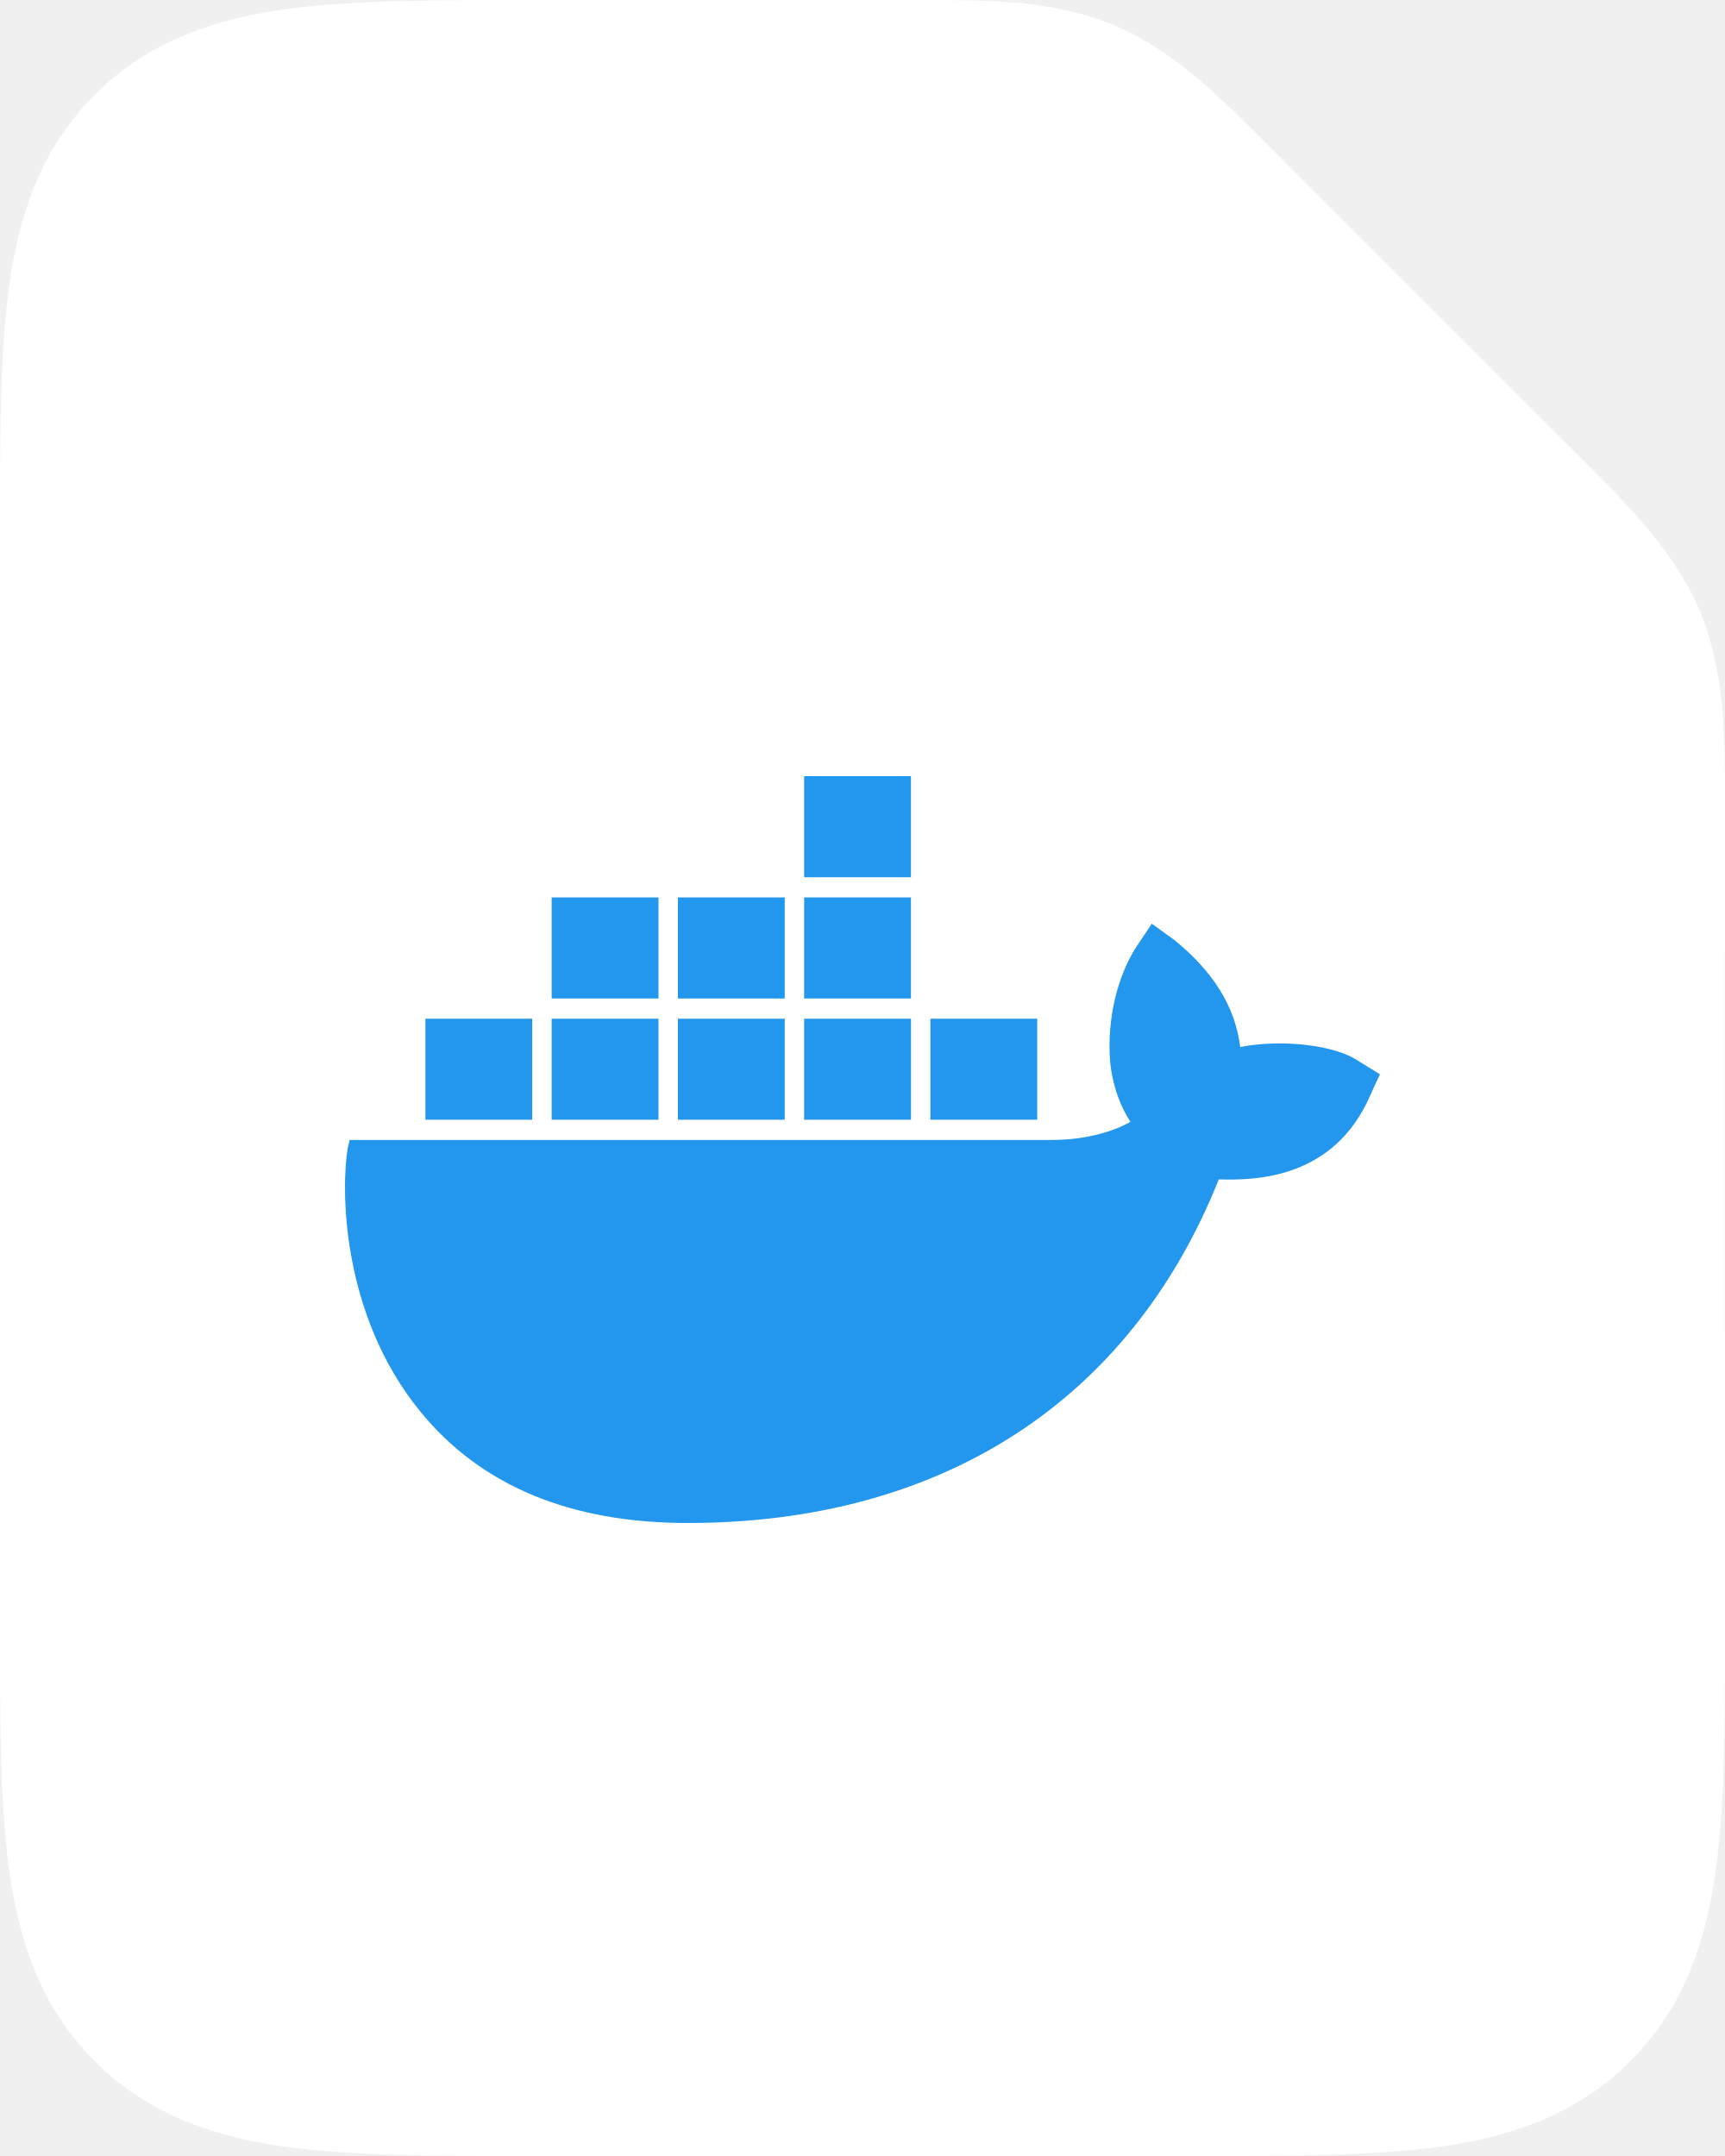
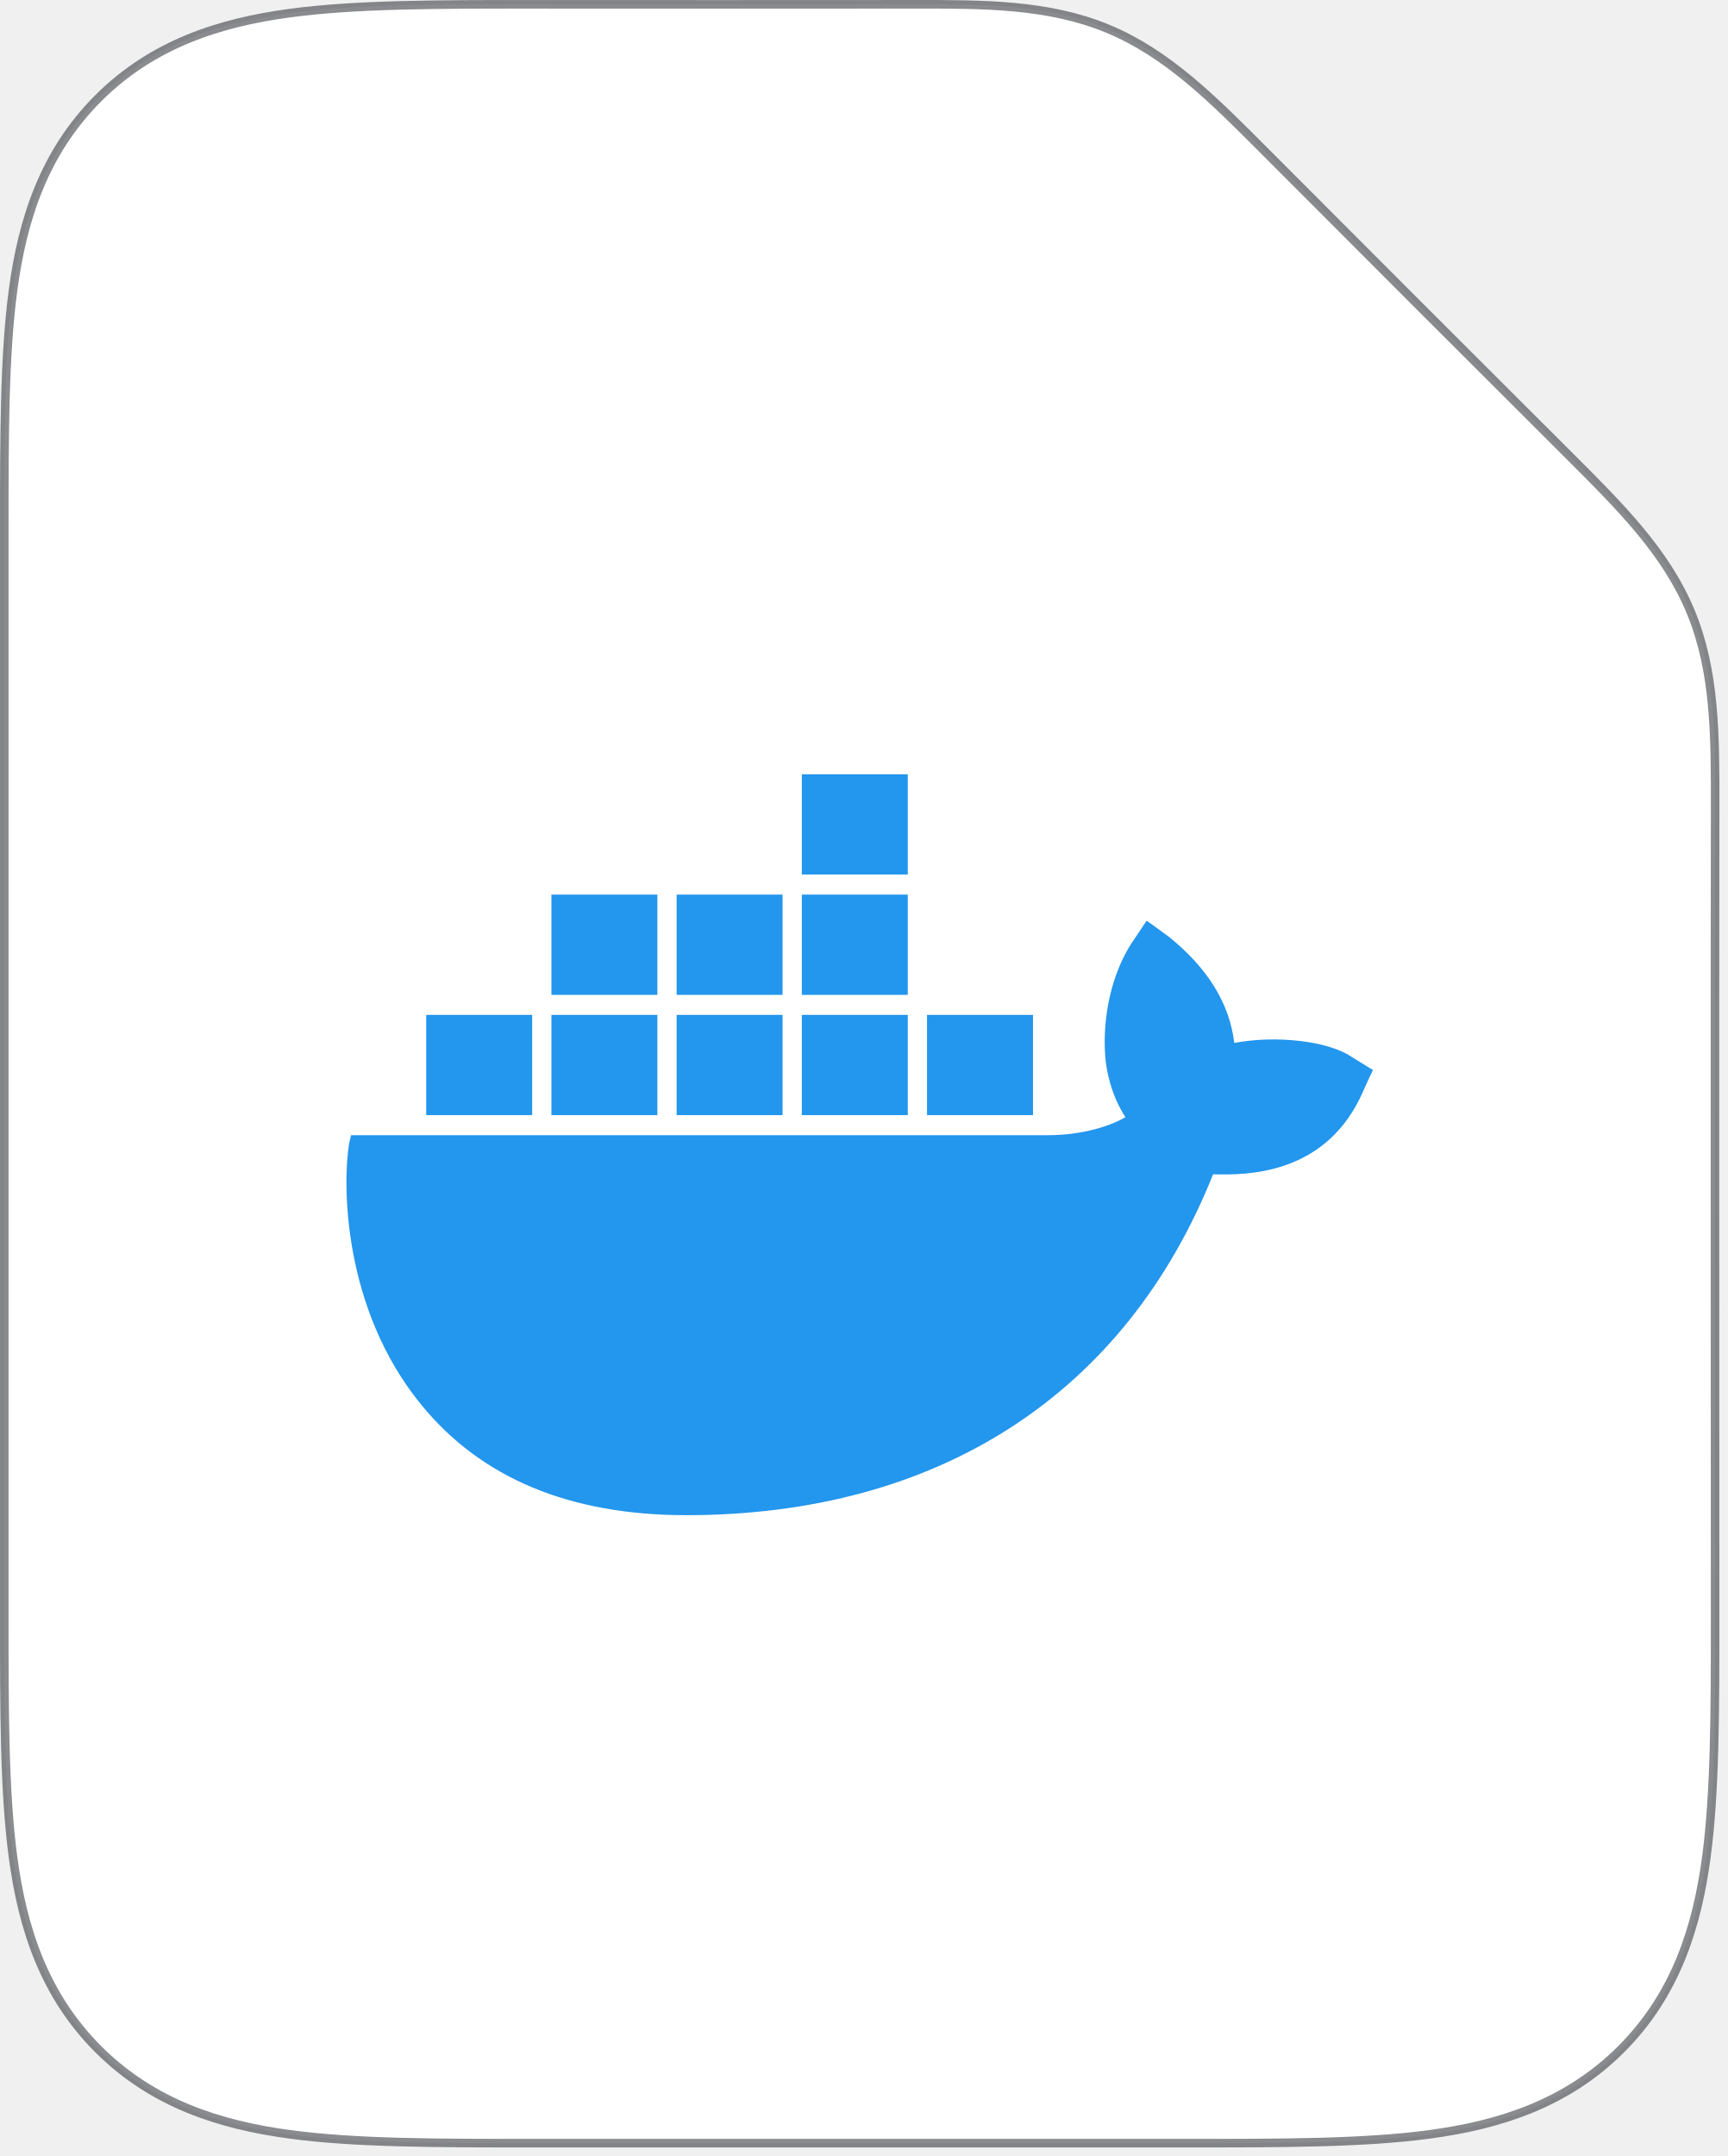
- <svg xmlns="http://www.w3.org/2000/svg" width="100" height="125" viewBox="0 0 100 125" fill="none">
-   <path fillRule="evenodd" clipRule="evenodd" d="M53.011 0.001C57.254 -0.006 61.019 -0.011 64.496 1.429C67.974 2.869 70.632 5.536 73.628 8.54C79.562 14.493 85.507 20.438 91.46 26.372C94.464 29.368 97.131 32.026 98.571 35.504C100.011 38.981 100.006 42.746 99.999 46.989C99.975 62.713 99.998 78.437 99.998 94.162C99.999 99.702 99.999 104.476 99.485 108.299C98.934 112.395 97.692 116.323 94.507 119.508C91.321 122.693 87.394 123.935 83.297 124.486C79.474 125 74.701 125 69.16 125H30.838C25.298 125 20.524 125 16.701 124.486C12.604 123.935 8.677 122.693 5.492 119.508C2.306 116.323 1.064 112.395 0.513 108.299C-0.001 104.476 -0 99.702 1.52505e-05 94.162L3.31315e-05 31.251C3.31315e-05 31.114 2.56811e-05 30.976 1.82306e-05 30.84C-0 25.299 -0.001 20.526 0.513 16.703C1.064 12.606 2.306 8.679 5.492 5.493C8.677 2.308 12.604 1.066 16.701 0.515C20.524 0.001 25.298 0.001 30.838 0.002C38.229 0.002 45.62 0.012 53.011 0.001Z" fill="white" />
-   <g clipPath="url(#clip0_851_4)">
-     <path d="M78.762 61.523C77.411 60.585 74.314 60.234 71.894 60.702C71.612 58.359 70.317 56.308 68.066 54.492L66.771 53.554L65.87 54.902C64.744 56.66 64.181 59.121 64.35 61.464C64.406 62.285 64.688 63.749 65.532 65.038C64.744 65.507 63.112 66.093 60.972 66.093H20.271L20.158 66.562C19.764 68.905 19.764 76.229 24.38 81.854C27.871 86.131 33.05 88.299 39.862 88.299C54.611 88.299 65.532 81.209 70.655 68.378C72.682 68.437 77.017 68.378 79.212 63.983C79.269 63.866 79.381 63.632 79.775 62.753L80 62.285L78.762 61.523ZM52.809 45H46.617V50.859H52.809V45ZM52.809 52.031H46.617V57.89H52.809V52.031ZM45.491 52.031H39.299V57.89H45.491V52.031ZM38.173 52.031H31.98V57.89H38.173V52.031ZM30.854 59.062H24.662V64.921H30.854L30.854 59.062ZM38.173 59.062H31.98V64.921H38.173V59.062ZM45.491 59.062H39.299V64.921H45.491V59.062ZM52.81 59.062H46.617V64.921H52.81V59.062ZM60.128 59.062H53.935V64.921H60.128V59.062Z" fill="#2396ED" />
+ <svg xmlns="http://www.w3.org/2000/svg" width="101" height="126" viewBox="0 0 101 126" fill="none">
+   <path fill-rule="evenodd" clip-rule="evenodd" d="M53.261 0.251C57.504 0.244 61.269 0.239 64.746 1.679C68.224 3.119 70.882 5.786 73.878 8.79C79.812 14.743 85.757 20.688 91.71 26.622C94.714 29.618 97.381 32.276 98.821 35.754C100.261 39.231 100.256 42.996 100.249 47.239C100.225 62.963 100.248 78.687 100.248 94.412C100.249 99.952 100.249 104.726 99.735 108.549C99.184 112.645 97.942 116.573 94.757 119.758C91.571 122.943 87.644 124.185 83.547 124.736C79.724 125.25 74.951 125.25 69.41 125.25H31.088C25.548 125.25 20.774 125.25 16.951 124.736C12.854 124.185 8.927 122.943 5.742 119.758C2.556 116.573 1.314 112.645 0.763 108.549C0.249 104.726 0.25 99.952 0.25 94.412L0.25 31.501C0.25 31.364 0.25 31.227 0.25 31.09C0.25 25.549 0.249 20.776 0.763 16.953C1.314 12.856 2.556 8.929 5.742 5.743C8.927 2.558 12.854 1.316 16.951 0.765C20.774 0.251 25.548 0.251 31.088 0.252C38.479 0.252 45.87 0.262 53.261 0.251Z" fill="white" stroke="#17181F" stroke-opacity="0.5" stroke-width="0.5" stroke-linejoin="round" />
+   <g clip-path="url(#clip0_851_4)">
+     <path d="M79.012 61.773C77.661 60.835 74.564 60.484 72.144 60.953C71.862 58.609 70.567 56.558 68.316 54.742L67.021 53.804L66.12 55.152C64.994 56.91 64.431 59.371 64.6 61.714C64.656 62.535 64.938 63.999 65.782 65.288C64.994 65.757 63.362 66.343 61.222 66.343H20.521L20.408 66.812C20.014 69.155 20.014 76.479 24.63 82.104C28.121 86.381 33.3 88.549 40.112 88.549C54.861 88.549 65.782 81.459 70.905 68.628C72.932 68.687 77.267 68.628 79.462 64.234C79.519 64.116 79.631 63.882 80.025 63.003L80.25 62.535L79.012 61.773ZM53.059 45.25H46.867V51.109H53.059V45.25ZM53.059 52.281H46.867V58.14H53.059V52.281ZM45.741 52.281H39.549V58.14H45.741V52.281ZM38.423 52.281H32.23V58.14H38.423V52.281ZM31.104 59.312H24.912V65.171H31.104L31.104 59.312ZM38.423 59.312H32.23V65.171H38.423V59.312ZM45.741 59.312H39.549V65.171H45.741V59.312ZM53.06 59.312H46.867V65.171H53.06V59.312ZM60.378 59.312H54.185V65.171H60.378V59.312Z" fill="#2396ED" />
  </g>
  <defs>
    <clipPath id="clip0_851_4">
-       <rect width="60" height="43.359" fill="white" transform="translate(20 45)" />
+       <rect width="60" height="43.359" fill="white" transform="translate(20.25 45.2501)" />
    </clipPath>
  </defs>
</svg>
